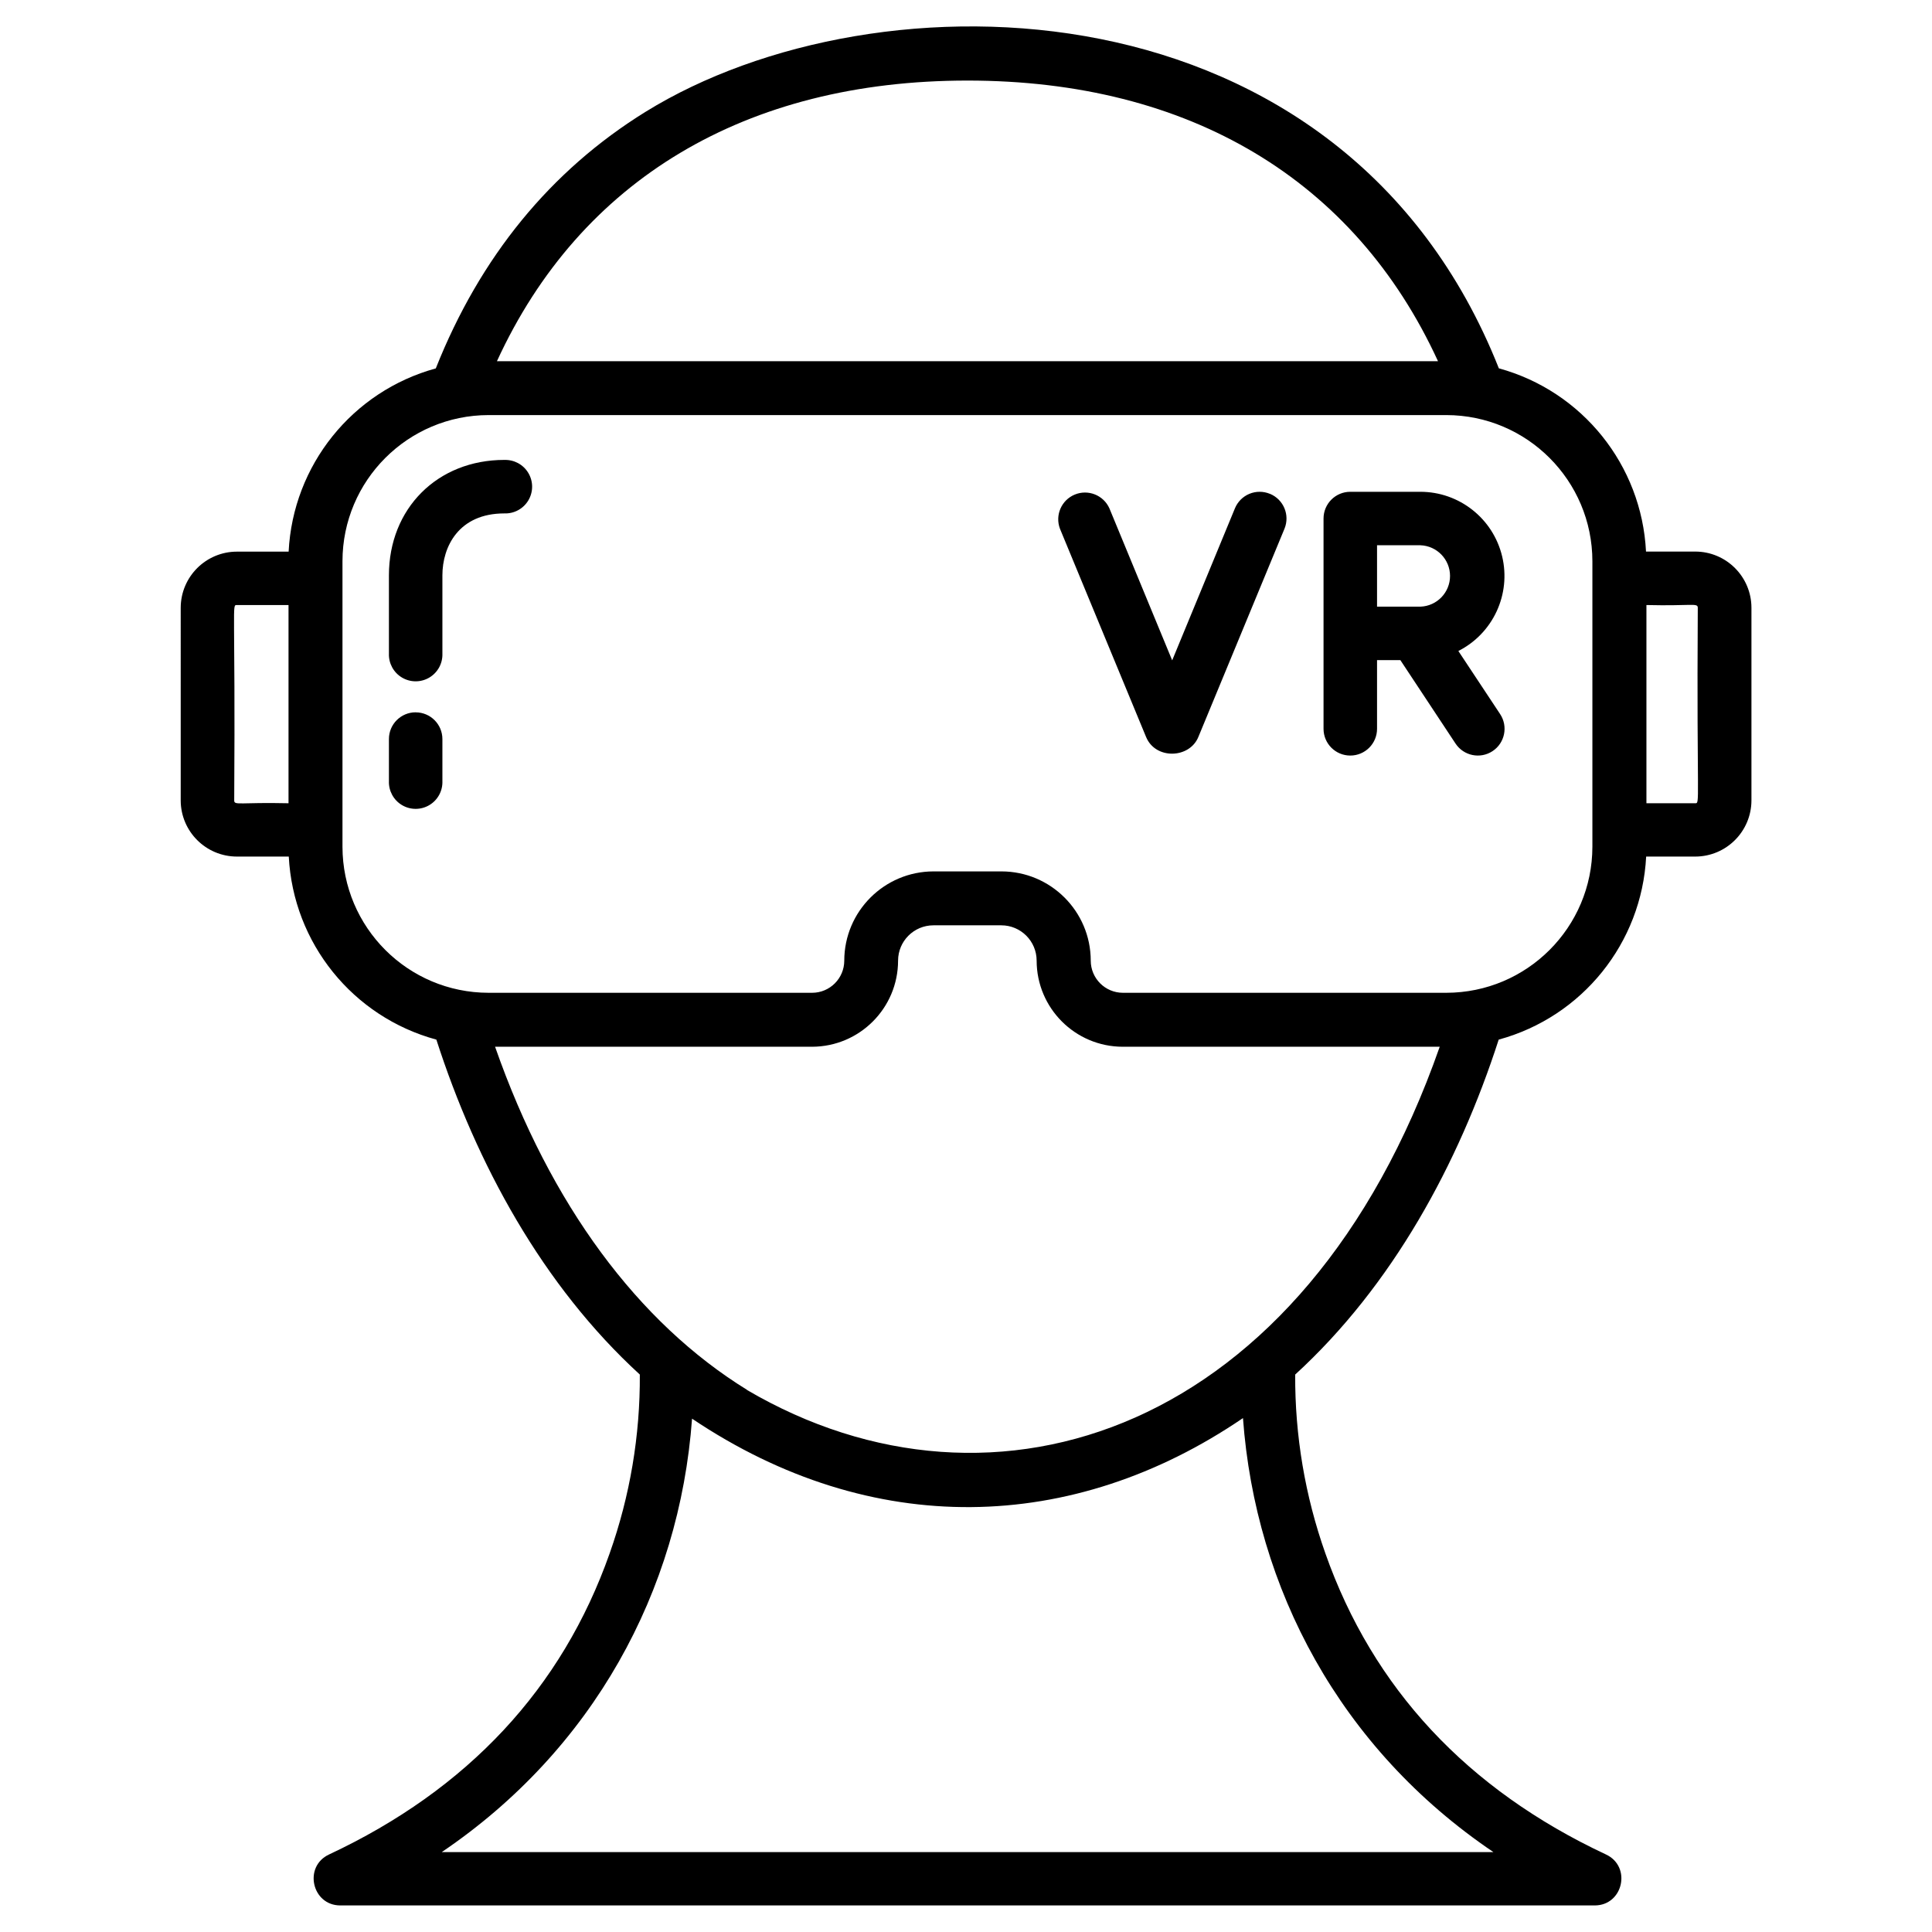
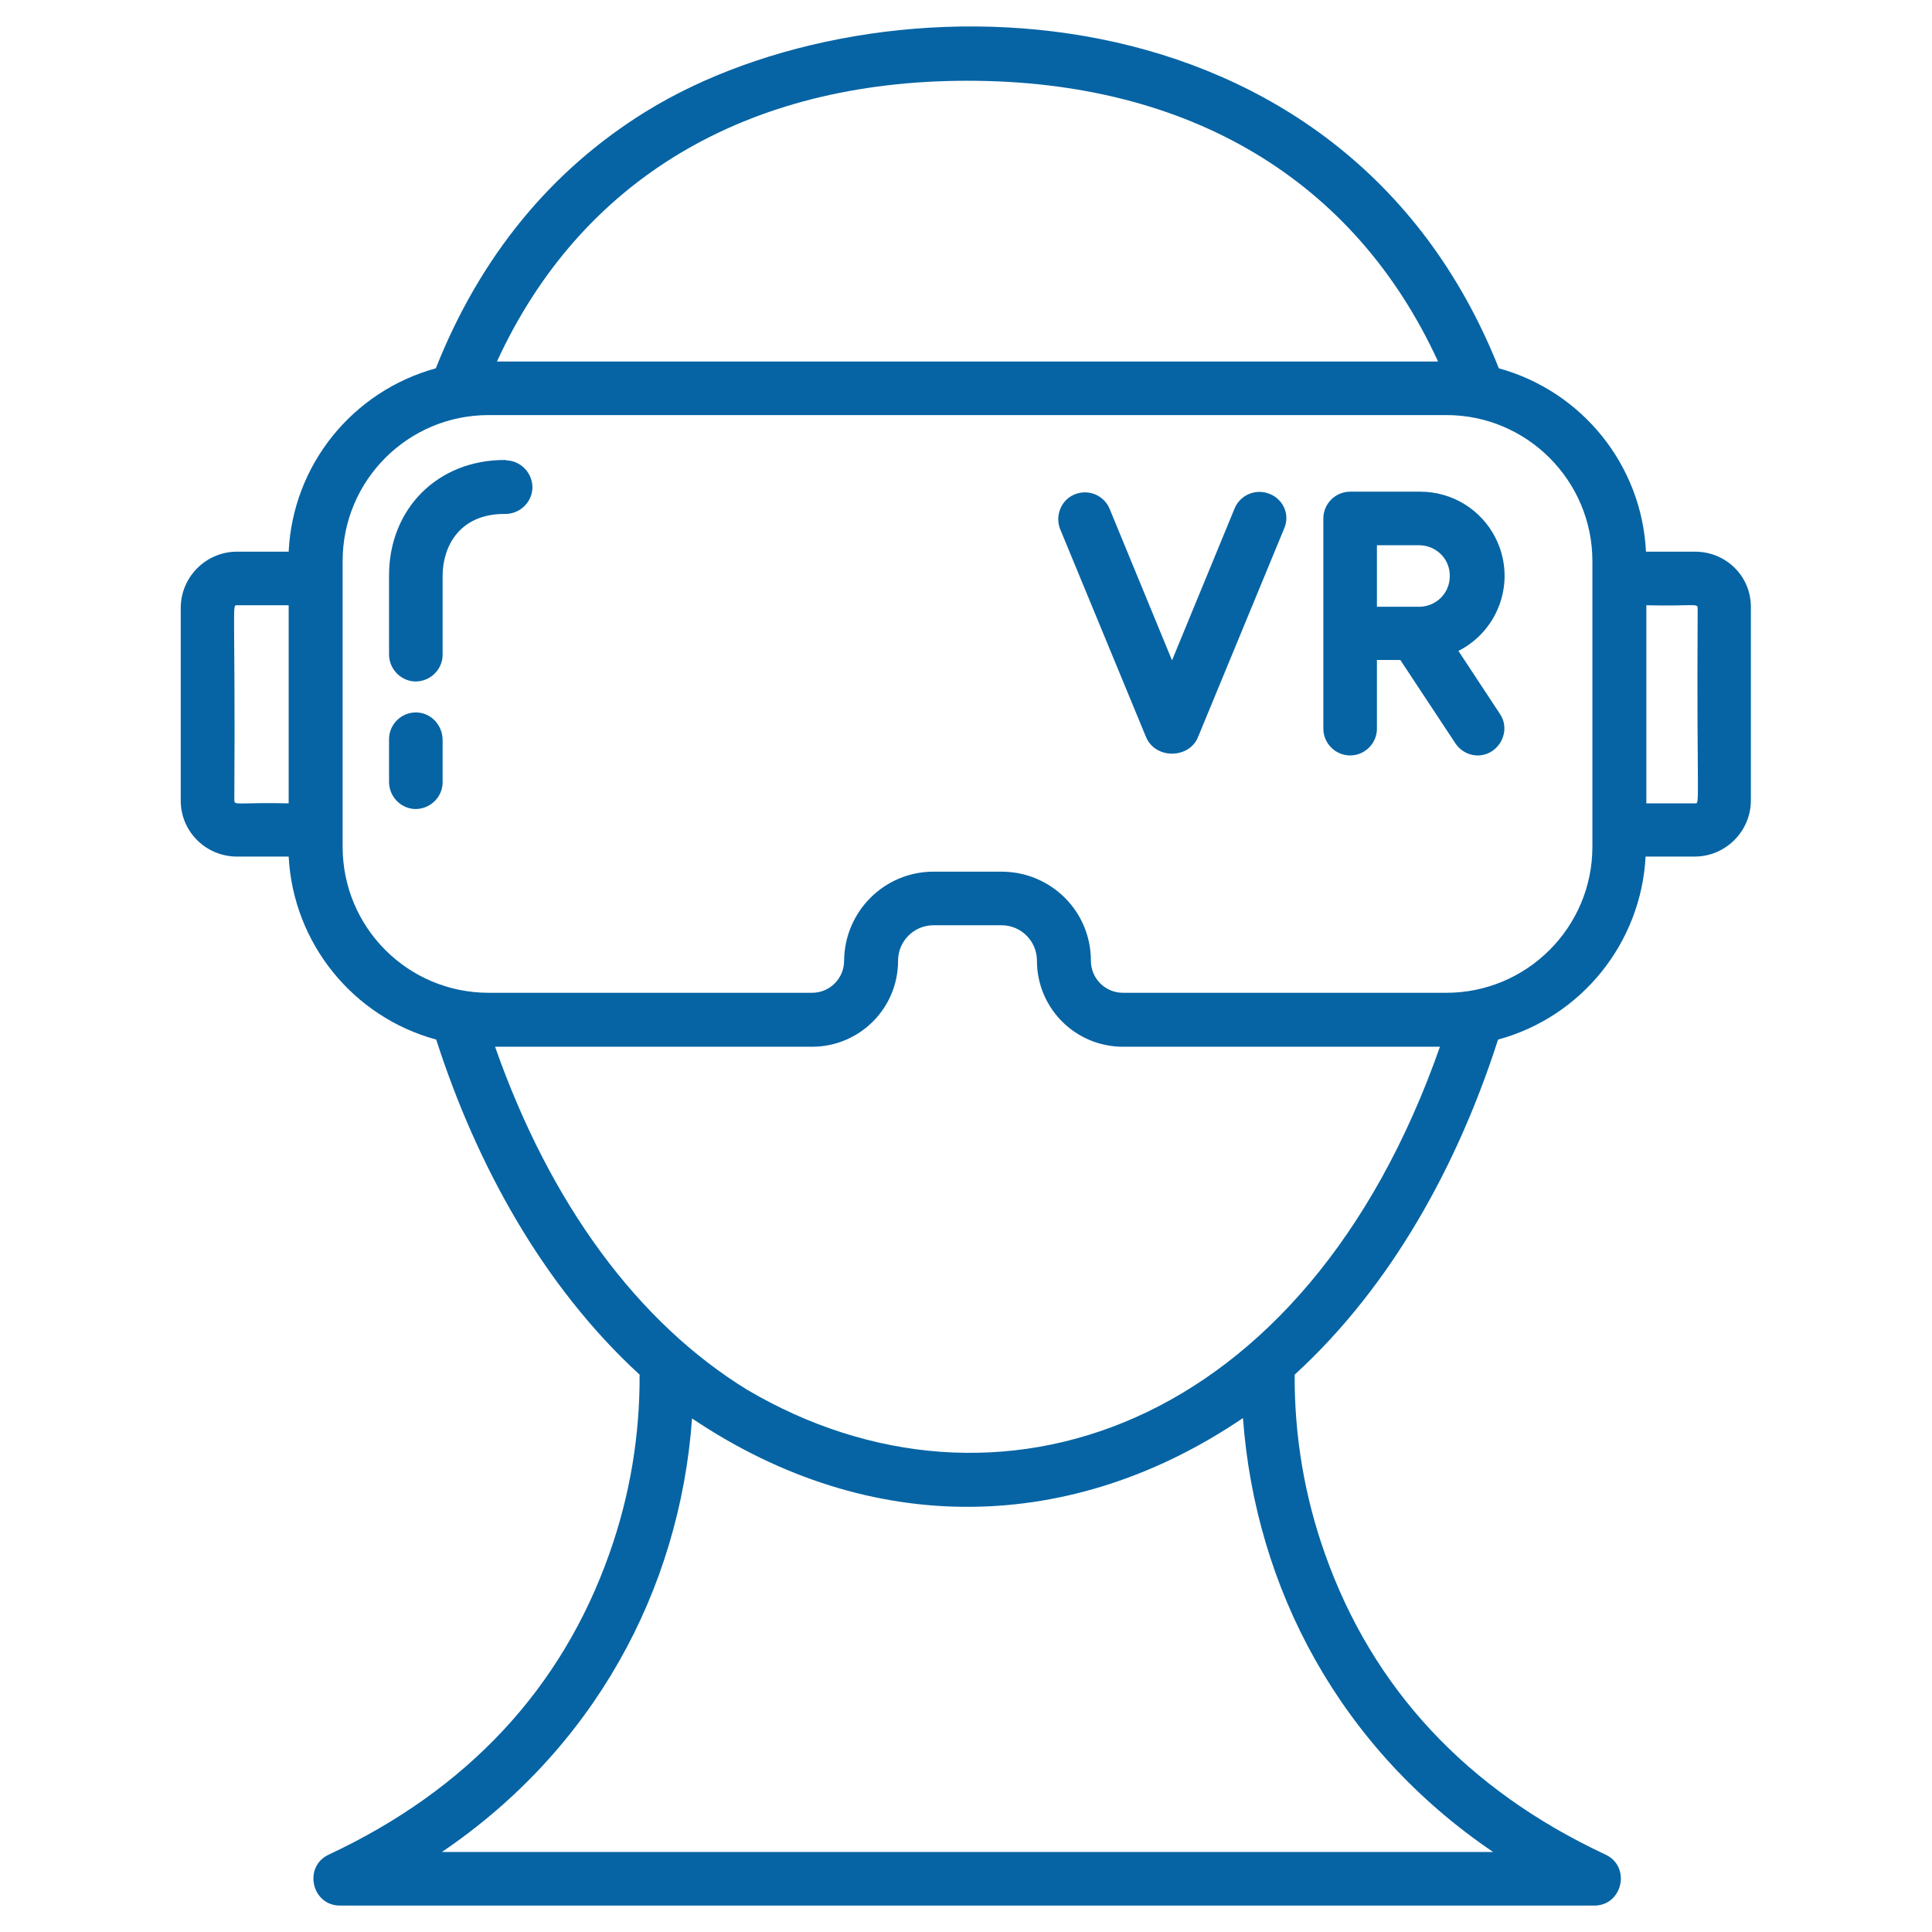
- <svg xmlns="http://www.w3.org/2000/svg" id="Layer_1" data-name="Layer 1" viewBox="0 0 512 512">
-   <path d="M449.21,146.17h-13a53.11,53.11,0,0,0-39-48.56C355.92-6.52,232.41-8.32,171.08,29.63c-25.19,15.59-43.86,38.46-55.59,68a53.11,53.11,0,0,0-39,48.56H62.79a14.91,14.91,0,0,0-14.9,14.89v51.09A14.91,14.91,0,0,0,62.79,227H76.53a53.09,53.09,0,0,0,39.11,48.51c10.61,32.88,28.12,65.14,53.92,88.76a139.33,139.33,0,0,1-8,47.4c-12.58,35.73-37.6,62.58-74.37,79.79-6.84,3.2-4.54,13.5,3,13.5H422.61c7.55,0,9.84-10.3,3-13.5-36.77-17.22-61.79-44.06-74.37-79.79a139.73,139.73,0,0,1-8-47.4c25.75-23.56,43.29-55.81,53.93-88.76A53.11,53.11,0,0,0,436.25,227h13a14.91,14.91,0,0,0,14.9-14.89V161.06a14.91,14.91,0,0,0-14.9-14.89ZM76.46,212.87c-12.85-.29-14.39.63-14.39-.72.33-52.64-.69-51.81.72-51.81H76.46v52.53ZM256.39,21.35c58.78,0,102.63,26.3,124.7,74.38H131.69C153.75,47.65,197.61,21.35,256.39,21.35ZM395.71,490.83H117.06c40-27.08,63-69.12,66.34-114.87,47.65,32,100.94,30.55,146-.15,3.3,45.12,25.71,87.53,66.35,115ZM198,368.34c-28.79-17.74-52.13-49-66.8-90.94h84A22.85,22.85,0,0,0,238,254.58a9.37,9.37,0,0,1,9.36-9.36h18a9.37,9.37,0,0,1,9.36,9.36,22.85,22.85,0,0,0,22.82,22.82h84c-35.76,102.15-118,129.46-183.61,90.94ZM422,224.4a38.75,38.75,0,0,1-38.72,38.7H297.58a8.53,8.53,0,0,1-8.52-8.52,23.69,23.69,0,0,0-23.66-23.65h-18a23.69,23.69,0,0,0-23.66,23.65,8.53,8.53,0,0,1-8.52,8.52H129.48a38.75,38.75,0,0,1-38.72-38.7V148.73A38.76,38.76,0,0,1,129.48,110H383.3A38.76,38.76,0,0,1,422,148.73V224.4Zm27.19-11.53H436.32V160.34c12,.29,13.61-.64,13.61.72C449.61,213.7,450.62,212.87,449.21,212.87Zm-112.66-82a7.08,7.08,0,0,0-9.26,3.84L310.64,175,294,134.71a7.09,7.09,0,0,0-13.1,5.41l22.83,55.2c2.48,6,11.46,5.76,13.84,0l22.83-55.2a7.09,7.09,0,0,0-3.84-9.25Zm49.95,41.65a22.3,22.3,0,0,0-10.08-42.19H357.84a7.09,7.09,0,0,0-7.09,7.09v55.72a7.09,7.09,0,0,0,14.18,0v-18.2h6.18l14.62,22.11a7.08,7.08,0,0,0,11.82-7.81Zm-10.08-11.75H364.93V144.5h11.49a8.14,8.14,0,0,1,0,16.27Zm-266.25,28a7.08,7.08,0,0,0-7.08,7.08V207a7.09,7.09,0,1,0,14.17,0V195.86A7.08,7.08,0,0,0,110.17,188.78Zm23.52-66.89c-17.74,0-30.6,12.86-30.6,30.59V173.2a7.09,7.09,0,1,0,14.17,0V152.48c0-7.58,4.3-16.42,16.42-16.42a7.09,7.09,0,1,0,0-14.17Z" />
+ <svg xmlns="http://www.w3.org/2000/svg" version="1.1" id="Layer_1" x="0px" y="0px" viewBox="0 0 512 512" style="enable-background:new 0 0 512 512;" xml:space="preserve">
+   <style type="text/css">
+ 	.st0{fill:#0664A4;}
+ </style>
+   <path class="st0" d="M449.2,146.2h-13c-1.1-22.9-16.9-42.5-39-48.6C355.9-6.5,232.4-8.3,171.1,29.6c-25.2,15.6-43.9,38.5-55.6,68  c-22.1,6.1-37.9,25.6-39,48.6H62.8c-8.2,0-14.9,6.7-14.9,14.9v51.1c0,8.2,6.7,14.8,14.9,14.8h13.7c1.2,22.9,17,42.5,39.1,48.5  c10.6,32.9,28.1,65.1,53.9,88.8c0.1,16.1-2.6,32.2-8,47.4c-12.6,35.7-37.6,62.6-74.4,79.8c-6.8,3.2-4.5,13.5,3,13.5h332.4  c7.5,0,9.8-10.3,3-13.5c-36.8-17.2-61.8-44.1-74.4-79.8c-5.4-15.2-8.1-31.3-8-47.4c25.8-23.6,43.3-55.8,53.9-88.8  c22.1-6,37.9-25.6,39.1-48.5h13c8.2,0,14.9-6.7,14.9-14.9v-51.1C464.1,152.8,457.5,146.2,449.2,146.2L449.2,146.2z M76.5,212.9  c-12.8-0.3-14.4,0.6-14.4-0.7c0.3-52.6-0.7-51.8,0.7-51.8h13.7V212.9z M256.4,21.4c58.8,0,102.6,26.3,124.7,74.4H131.7  C153.8,47.7,197.6,21.4,256.4,21.4z M395.7,490.8H117.1c40-27.1,63-69.1,66.3-114.9c47.6,32,100.9,30.5,146-0.1  C332.7,420.9,355.1,463.3,395.7,490.8L395.7,490.8z M198,368.3c-28.8-17.7-52.1-49-66.8-90.9h84c12.6,0,22.8-10.2,22.8-22.8  c0-5.2,4.2-9.4,9.4-9.4h18c5.2,0,9.4,4.2,9.4,9.4c0,12.6,10.2,22.8,22.8,22.8h84C345.8,379.5,263.5,406.9,198,368.3L198,368.3z   M422,224.4c0,21.4-17.4,38.7-38.7,38.7h-85.7c-4.7,0-8.5-3.8-8.5-8.5c0-13.1-10.6-23.6-23.7-23.6h-18c-13.1,0-23.6,10.6-23.7,23.6  c0,4.7-3.8,8.5-8.5,8.5h-85.7c-21.4,0-38.7-17.3-38.7-38.7v-75.7c0-21.4,17.3-38.7,38.7-38.7h253.8c21.4,0,38.7,17.4,38.7,38.7  V224.4z M449.2,212.9h-12.9v-52.5c12,0.3,13.6-0.6,13.6,0.7C449.6,213.7,450.6,212.9,449.2,212.9L449.2,212.9z M336.5,130.9  c-3.6-1.5-7.8,0.2-9.3,3.8c0,0,0,0,0,0L310.6,175L294,134.7c-1.6-3.6-5.8-5.2-9.4-3.6c-3.4,1.5-5,5.5-3.7,9l22.8,55.2  c2.5,6,11.5,5.8,13.8,0l22.8-55.2C341.9,136.5,340.2,132.4,336.5,130.9L336.5,130.9z M386.5,172.5c11-5.6,15.4-19,9.8-30  c-3.8-7.5-11.5-12.2-19.9-12.2h-18.6c-3.9,0-7.1,3.2-7.1,7.1v55.7c0,3.9,3.2,7.1,7.1,7.1c3.9,0,7.1-3.2,7.1-7.1v-18.2h6.2l14.6,22.1  c2.2,3.3,6.6,4.2,9.8,2s4.2-6.6,2-9.8l0,0L386.5,172.5z M376.4,160.8h-11.5v-16.3h11.5c4.5,0.2,8,3.9,7.8,8.4  C384.1,157.2,380.7,160.6,376.4,160.8L376.4,160.8z M110.2,188.8c-3.9,0-7.1,3.2-7.1,7.1l0,0V207c-0.1,3.9,2.9,7.2,6.8,7.4  c3.9,0.1,7.2-2.9,7.4-6.8c0-0.2,0-0.4,0-0.5v-11.1C117.2,192,114.1,188.8,110.2,188.8L110.2,188.8z M133.7,121.9  c-17.7,0-30.6,12.9-30.6,30.6v20.7c-0.1,3.9,2.9,7.2,6.8,7.4c3.9,0.1,7.2-2.9,7.4-6.8c0-0.2,0-0.4,0-0.5v-20.7  c0-7.6,4.3-16.4,16.4-16.4c3.9,0.1,7.2-2.9,7.4-6.8c0.1-3.9-2.9-7.2-6.8-7.4C134,121.9,133.8,121.9,133.7,121.9L133.7,121.9z" />
</svg>
